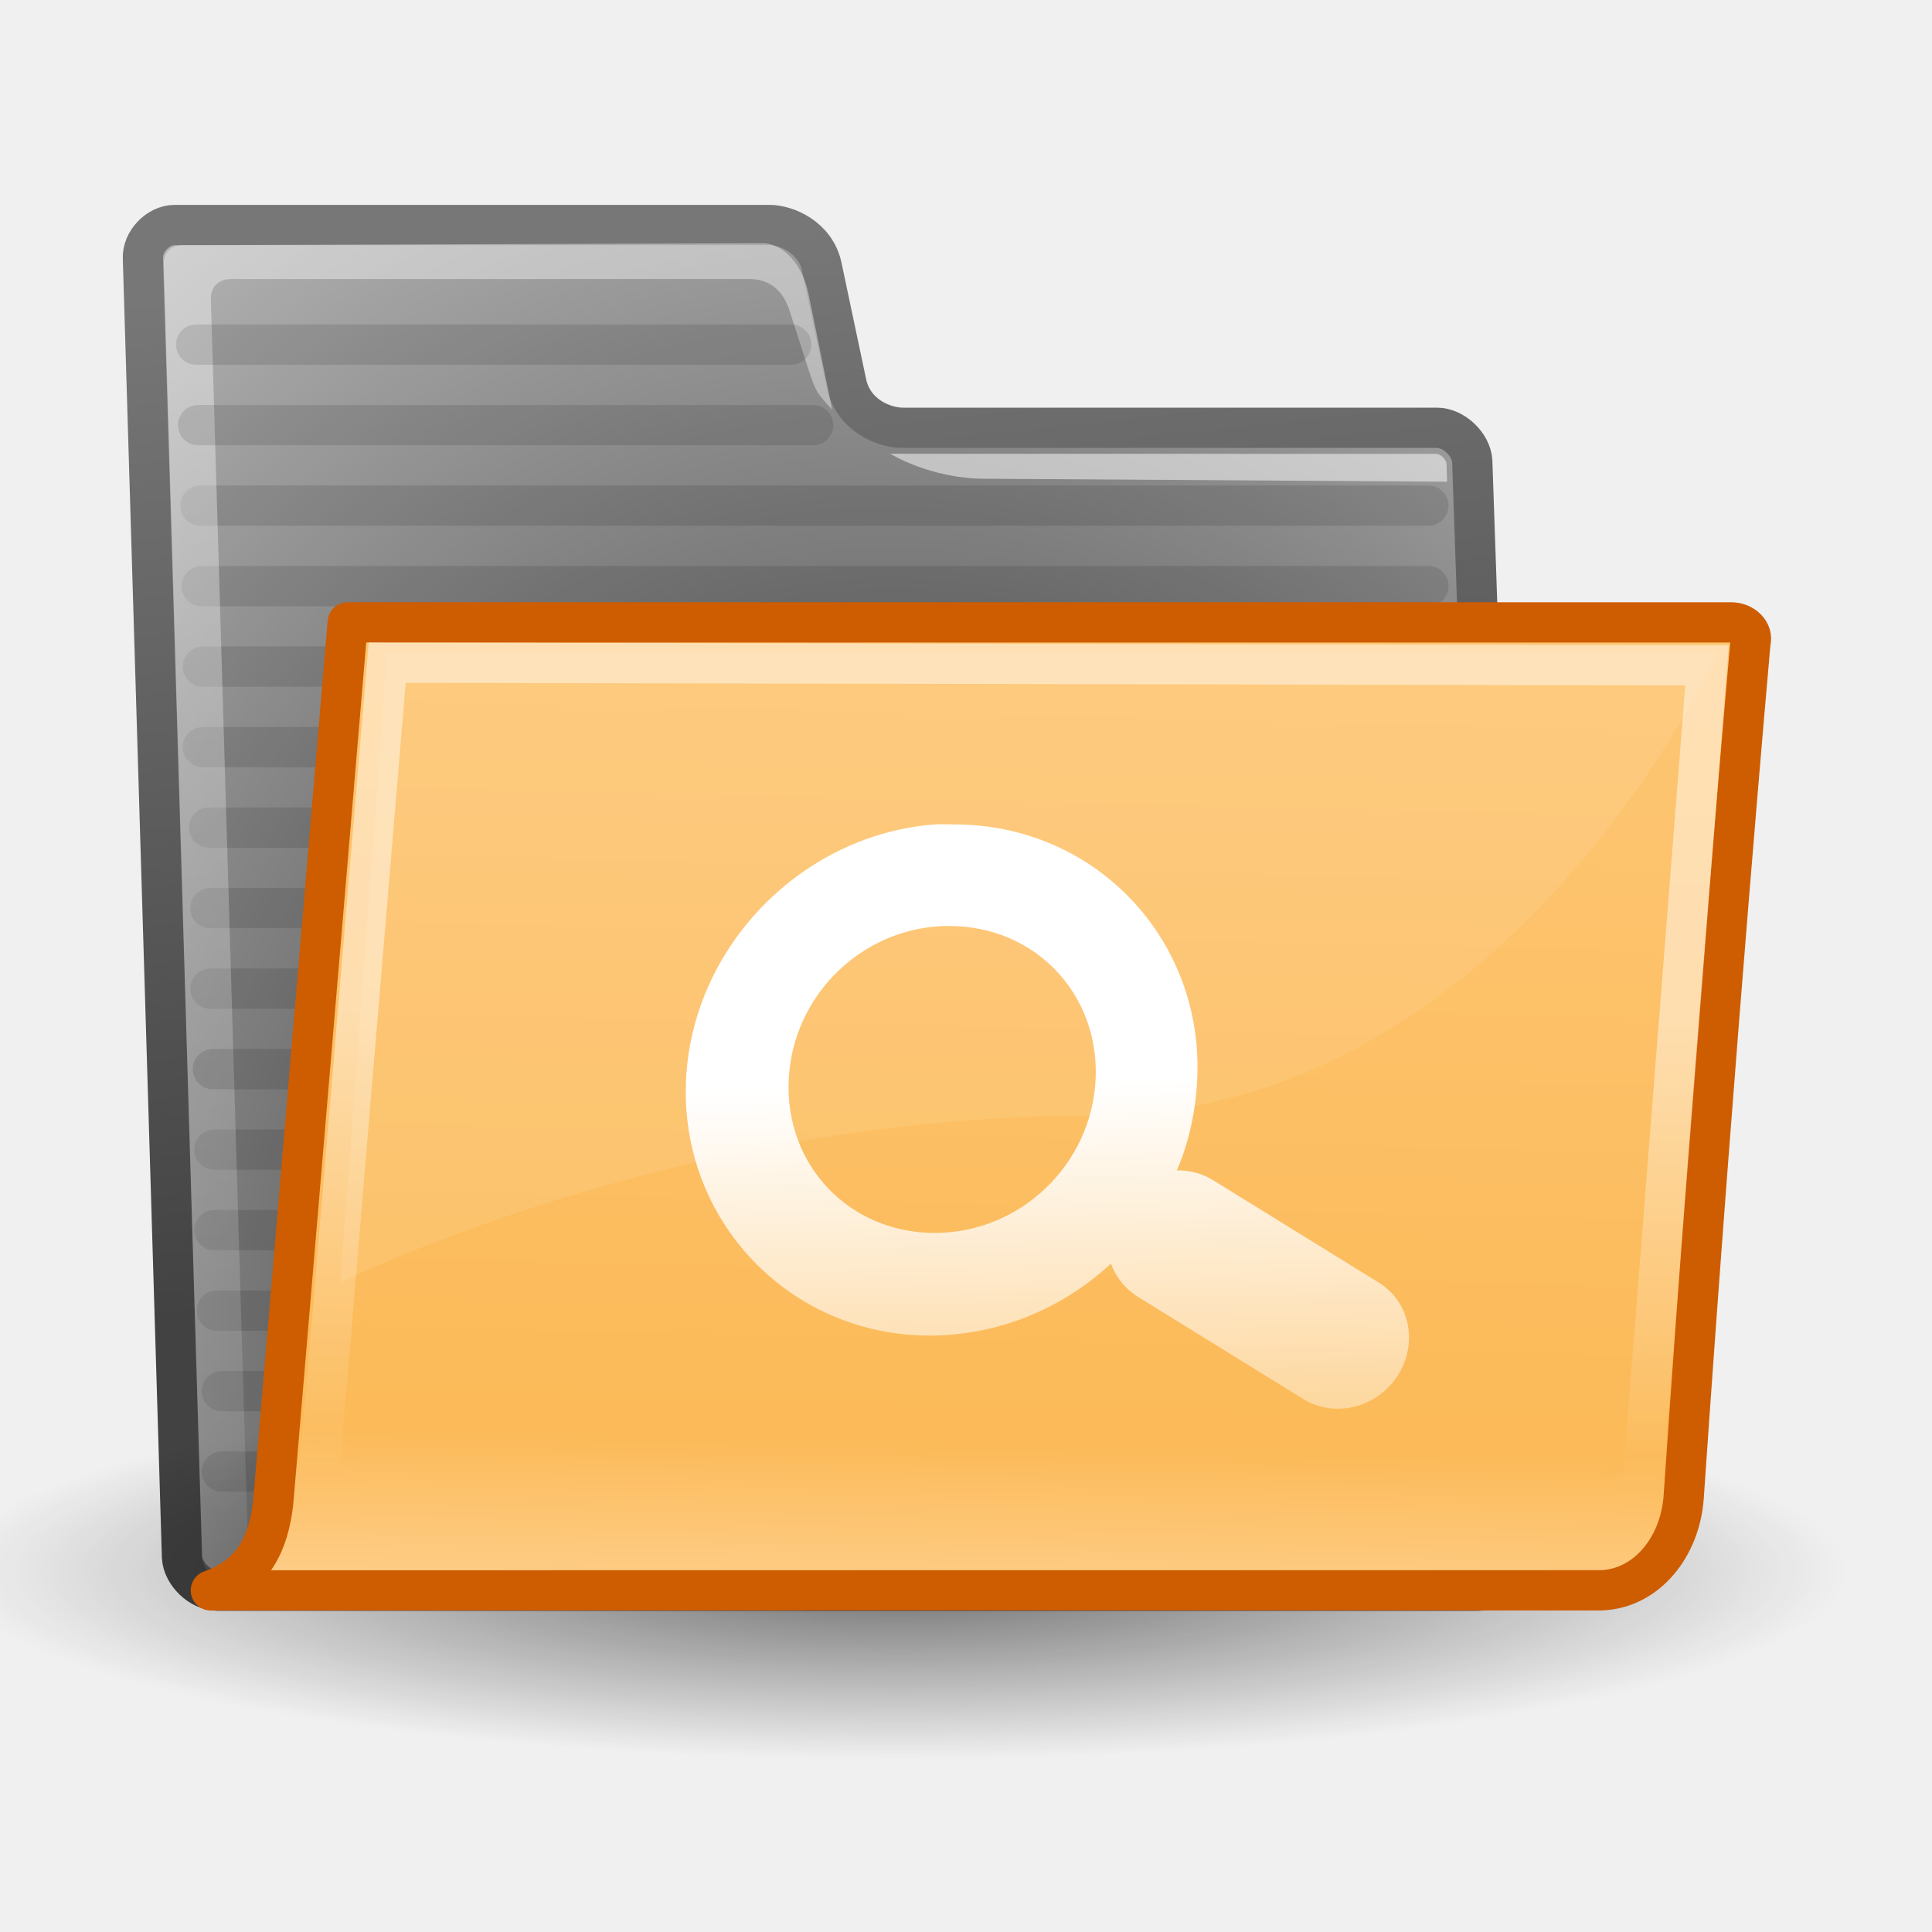
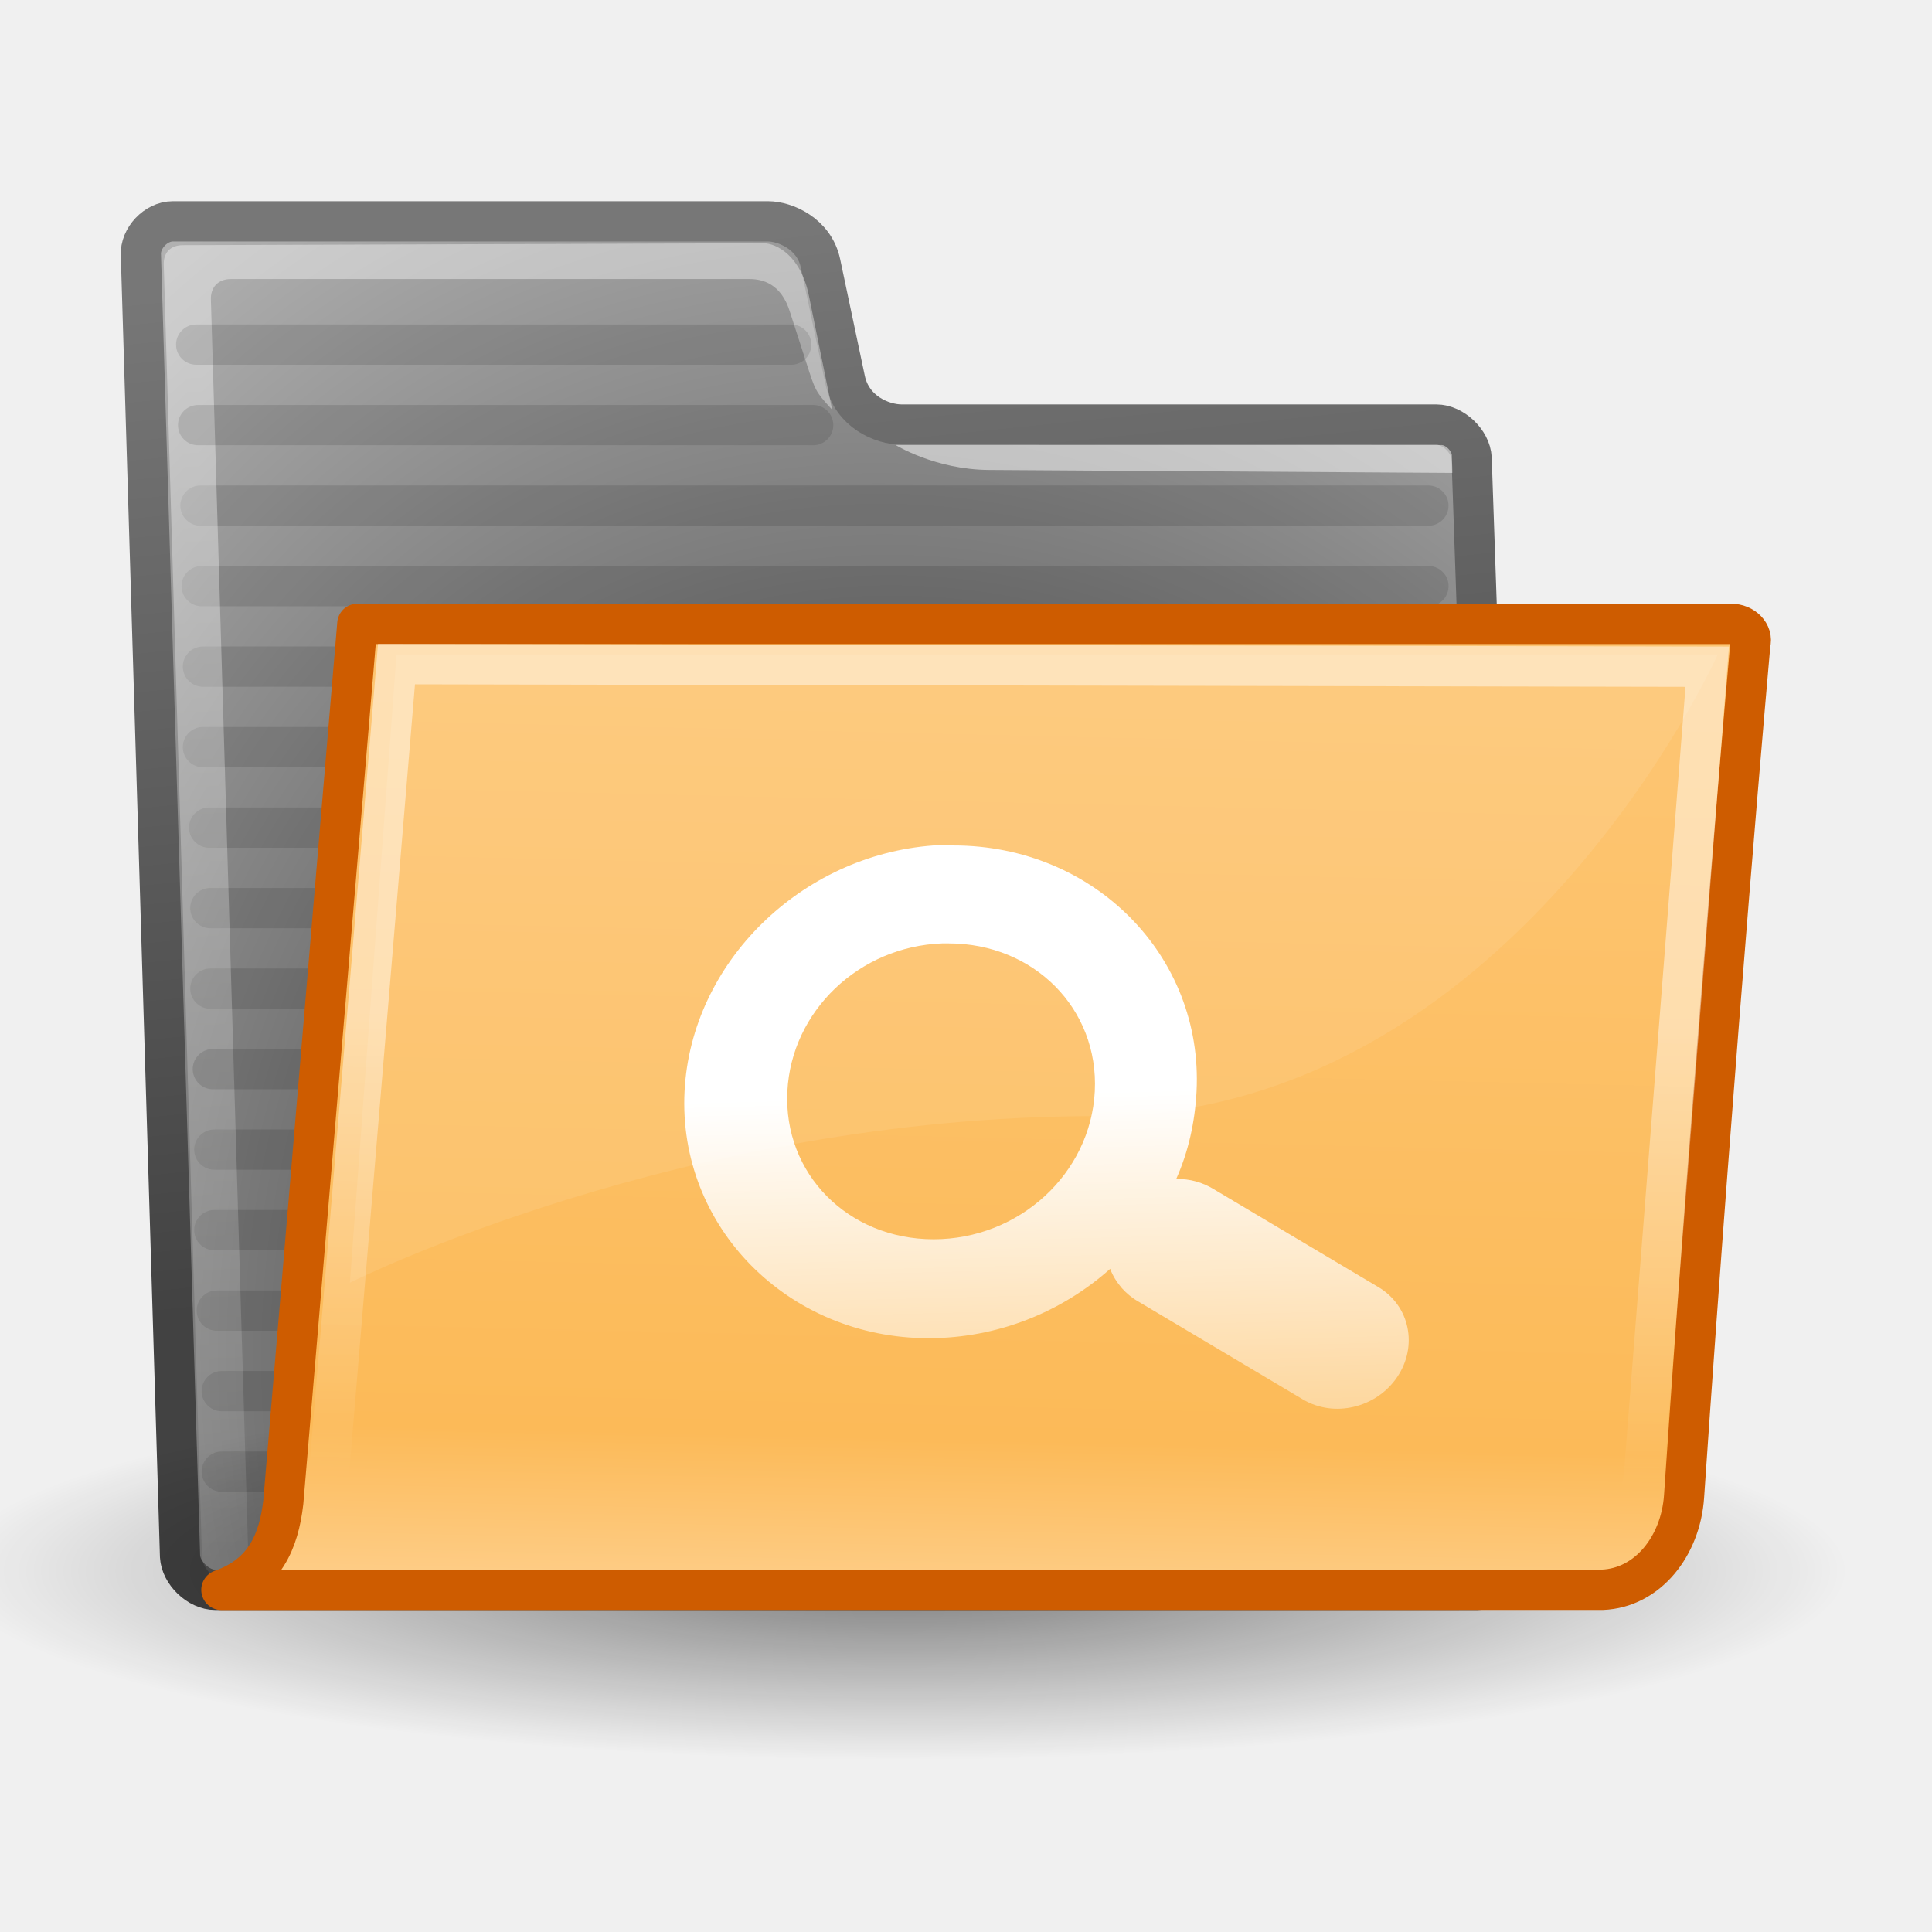
<svg xmlns="http://www.w3.org/2000/svg" xmlns:xlink="http://www.w3.org/1999/xlink" width="48px" height="48px" id="svg97">
  <defs id="defs3">
    <linearGradient id="linearGradient3344">
      <stop style="stop-color:#fecf8c;stop-opacity:1;" offset="0" id="stop3346" />
      <stop id="stop3352" offset="0.184" style="stop-color:#fcba58;stop-opacity:1;" />
      <stop style="stop-color:#fdc572;stop-opacity:1;" offset="1" id="stop3348" />
    </linearGradient>
    <linearGradient id="linearGradient10997">
      <stop style="stop-color:#ffffff;stop-opacity:1;" offset="0" id="stop10999" />
      <stop style="stop-color:#ffffff;stop-opacity:0;" offset="1" id="stop11001" />
    </linearGradient>
    <linearGradient id="linearGradient127">
      <stop id="stop128" offset="0" style="stop-color:#ffffff;stop-opacity:1;" />
      <stop id="stop129" offset="1" style="stop-color:#ffffff;stop-opacity:0;" />
    </linearGradient>
    <linearGradient id="linearGradient9806">
      <stop style="stop-color:#000000;stop-opacity:1;" offset="0" id="stop9808" />
      <stop style="stop-color:#000000;stop-opacity:0;" offset="1" id="stop9810" />
    </linearGradient>
    <linearGradient id="linearGradient9766">
      <stop style="stop-color:#6194cb;stop-opacity:1;" offset="0" id="stop9768" />
      <stop style="stop-color:#729fcf;stop-opacity:1;" offset="1" id="stop9770" />
    </linearGradient>
    <linearGradient id="linearGradient3096">
      <stop id="stop3098" offset="0" style="stop-color:#424242;stop-opacity:1;" />
      <stop id="stop3100" offset="1" style="stop-color:#777777;stop-opacity:1;" />
    </linearGradient>
    <linearGradient id="linearGradient319">
      <stop id="stop320" offset="0" style="stop-color:#ffffff;stop-opacity:1;" />
      <stop id="stop321" offset="1" style="stop-color:#ffffff;stop-opacity:0;" />
    </linearGradient>
    <linearGradient id="linearGradient1789">
      <stop style="stop-color:#202020;stop-opacity:1;" offset="0" id="stop1790" />
      <stop style="stop-color:#b9b9b9;stop-opacity:1;" offset="1" id="stop1791" />
    </linearGradient>
    <radialGradient xlink:href="#linearGradient1789" id="radialGradient238" gradientUnits="userSpaceOnUse" gradientTransform="matrix(1.056008,1.513357e-2,0.142618,1.251599,-2.276279,-10.28106)" cx="20.706" cy="37.518" fx="20.706" fy="37.518" r="30.905" />
    <linearGradient id="linearGradient3983">
      <stop style="stop-color:#ffffff;stop-opacity:0.876;" offset="0" id="stop3984" />
      <stop style="stop-color:#fffffe;stop-opacity:0;" offset="1" id="stop3985" />
    </linearGradient>
    <linearGradient xlink:href="#linearGradient3983" id="linearGradient491" gradientUnits="userSpaceOnUse" gradientTransform="matrix(1.516844,0,0,0.708978,-0.879573,-1.318166)" x1="6.23" y1="13.773" x2="9.898" y2="66.834" />
    <linearGradient gradientUnits="userSpaceOnUse" y2="46.689" x2="12.854" y1="32.567" x1="13.036" gradientTransform="matrix(1.317489,0,0,0.816256,-0.879573,-1.318166)" id="linearGradient322" xlink:href="#linearGradient319" />
    <linearGradient gradientUnits="userSpaceOnUse" y2="6.18" x2="15.515" y1="31.368" x1="18.113" id="linearGradient3104" xlink:href="#linearGradient3096" />
    <radialGradient xlink:href="#linearGradient9806" id="radialGradient9812" cx="24.351" cy="41.592" fx="24.351" fy="41.592" r="19.136" gradientTransform="matrix(1,0,0,0.242494,-8.239935e-18,31.50606)" gradientUnits="userSpaceOnUse" />
    <linearGradient xlink:href="#linearGradient10997" id="linearGradient11003" x1="19.49" y1="6.144" x2="19.387" y2="8.1" gradientUnits="userSpaceOnUse" />
    <linearGradient xlink:href="#linearGradient127" id="linearGradient2296" gradientUnits="userSpaceOnUse" gradientTransform="matrix(1.207872,0,0,0.827902,-0.952004,-0.117547)" x1="21.354" y1="26.384" x2="20.796" y2="50.771" />
    <linearGradient xlink:href="#linearGradient127" id="linearGradient3289" gradientUnits="userSpaceOnUse" gradientTransform="matrix(1.207872,0,-4.031129e-2,0.827902,-29.59565,-0.117547)" x1="20.133" y1="33.647" x2="20.796" y2="50.771" />
    <linearGradient xlink:href="#linearGradient3344" id="linearGradient3350" x1="28.238" y1="40.013" x2="28.753" y2="17.488" gradientUnits="userSpaceOnUse" />
  </defs>
  <g id="layer1">
-     <path d="M 4.522,38.687 C 4.544,39.104 4.982,39.52 5.398,39.52 L 36.725,39.52 C 37.141,39.52 37.536,39.104 37.514,38.687 L 36.578,11.461 C 36.556,11.044 36.118,10.628 35.701,10.628 L 22.431,10.628 C 21.945,10.628 21.196,10.312 21.029,9.521 L 20.417,6.628 C 20.262,5.893 19.535,5.59 19.119,5.59 L 4.34,5.59 C 3.924,5.59 3.529,6.007 3.551,6.423 L 4.522,38.687 z " id="path216" style="fill:url(#radialGradient238);fill-opacity:1;fill-rule:nonzero;stroke:url(#linearGradient3104);stroke-width:1;stroke-linecap:round;stroke-linejoin:round;stroke-miterlimit:4;stroke-dasharray:none;stroke-opacity:1" />
-     <path id="path9784" d="M 5.042,18.562 L 35.489,18.562" style="opacity:0.114;color:#000000;fill:#729fcf;fill-opacity:1;fill-rule:nonzero;stroke:#000000;stroke-width:1;stroke-linecap:round;stroke-linejoin:round;marker:none;marker-start:none;marker-mid:none;marker-end:none;stroke-miterlimit:4;stroke-dasharray:none;stroke-dashoffset:0;stroke-opacity:1;visibility:visible;display:inline;overflow:visible" />
-     <path style="opacity:0.114;color:#000000;fill:#729fcf;fill-opacity:1;fill-rule:nonzero;stroke:#000000;stroke-width:1;stroke-linecap:round;stroke-linejoin:round;marker:none;marker-start:none;marker-mid:none;marker-end:none;stroke-miterlimit:4;stroke-dasharray:none;stroke-dashoffset:0;stroke-opacity:1;visibility:visible;display:inline;overflow:visible" d="M 4.981,12.562 L 35.488,12.562" id="path9778" />
-     <path id="path9788" d="M 5.227,22.562 L 35.492,22.562" style="opacity:0.114;color:#000000;fill:#729fcf;fill-opacity:1;fill-rule:nonzero;stroke:#000000;stroke-width:1;stroke-linecap:round;stroke-linejoin:round;marker:none;marker-start:none;marker-mid:none;marker-end:none;stroke-miterlimit:4;stroke-dasharray:none;stroke-dashoffset:0;stroke-opacity:1;visibility:visible;display:inline;overflow:visible" />
-     <path style="opacity:0.114;color:#000000;fill:#729fcf;fill-opacity:1;fill-rule:nonzero;stroke:#000000;stroke-width:1;stroke-linecap:round;stroke-linejoin:round;marker:none;marker-start:none;marker-mid:none;marker-end:none;stroke-miterlimit:4;stroke-dasharray:none;stroke-dashoffset:0;stroke-opacity:1;visibility:visible;display:inline;overflow:visible" d="M 5.386,32.562 L 35.495,32.562" id="path9798" />
-     <path id="path9800" d="M 5.509,34.562 L 35.497,34.562" style="opacity:0.114;color:#000000;fill:#729fcf;fill-opacity:1;fill-rule:nonzero;stroke:#000000;stroke-width:1;stroke-linecap:round;stroke-linejoin:round;marker:none;marker-start:none;marker-mid:none;marker-end:none;stroke-miterlimit:4;stroke-dasharray:none;stroke-dashoffset:0;stroke-opacity:1;visibility:visible;display:inline;overflow:visible" />
-     <path style="opacity:0.557;color:#000000;fill:url(#radialGradient9812);fill-opacity:1;fill-rule:nonzero;stroke:none;stroke-width:1;stroke-linecap:round;stroke-linejoin:round;marker:none;marker-start:none;marker-mid:none;marker-end:none;stroke-miterlimit:4;stroke-dasharray:none;stroke-dashoffset:0;stroke-opacity:1;visibility:visible;display:inline;overflow:visible" id="path9804" d="M 43.487 41.592 A 19.136 4.64 0 1 1  5.215,41.592 A 19.136 4.64 0 1 1  43.487 41.592 z" transform="matrix(1.230947,0,0,1.010469,-7.656716,-2.998691)" />
-     <path style="opacity:0.114;color:#000000;fill:#729fcf;fill-opacity:1;fill-rule:nonzero;stroke:#000000;stroke-width:1;stroke-linecap:round;stroke-linejoin:round;marker:none;marker-start:none;marker-mid:none;marker-end:none;stroke-miterlimit:4;stroke-dasharray:none;stroke-dashoffset:0;stroke-opacity:1;visibility:visible;display:inline;overflow:visible" d="M 5.042,16.562 L 35.489,16.562" id="path9782" />
-     <path style="opacity:0.114;color:#000000;fill:#729fcf;fill-opacity:1;fill-rule:nonzero;stroke:#000000;stroke-width:1;stroke-linecap:round;stroke-linejoin:round;marker:none;marker-start:none;marker-mid:none;marker-end:none;stroke-miterlimit:4;stroke-dasharray:none;stroke-dashoffset:0;stroke-opacity:1;visibility:visible;display:inline;overflow:visible" d="M 5.196,20.562 L 35.492,20.562" id="path9786" />
-     <path id="path9780" d="M 5.011,14.562 L 35.489,14.562" style="opacity:0.114;color:#000000;fill:#729fcf;fill-opacity:1;fill-rule:nonzero;stroke:#000000;stroke-width:1;stroke-linecap:round;stroke-linejoin:round;marker:none;marker-start:none;marker-mid:none;marker-end:none;stroke-miterlimit:4;stroke-dasharray:none;stroke-dashoffset:0;stroke-opacity:1;visibility:visible;display:inline;overflow:visible" />
-     <g style="fill:#ffffff;fill-opacity:0.757;fill-rule:nonzero;stroke:none;stroke-width:0.999;stroke-miterlimit:4" id="g220" transform="matrix(1.040764,0,5.449252e-2,1.040764,-8.670199,2.670594)">
-       <path style="fill:#ffffff;fill-opacity:0.508" d="M 42.417,8.515 C 42.422,8.418 42.289,8.268 42.182,8.268 L 29.151,8.266 C 29.151,8.266 30.062,8.854 31.352,8.862 L 42.406,8.933 C 42.417,8.722 42.409,8.677 42.417,8.515 z " id="path221" />
+     <path d="M 4.522,38.687 C 4.544,39.104 4.982,39.52 5.398,39.52 L 36.725,39.52 C 37.141,39.52 37.536,39.104 37.514,38.687 L 36.578,11.461 C 36.556,11.044 36.118,10.628 35.701,10.628 L 22.431,10.628 C 21.945,10.628 21.196,10.312 21.029,9.521 L 20.417,6.628 C 20.262,5.893 19.535,5.59 19.119,5.59 L 4.34,5.59 C 3.924,5.59 3.529,6.007 3.551,6.423 L 4.522,38.687 z " id="path216" style="fill:url(#radialGradient238);fill-opacity:1;fill-rule:nonzero;stroke:url(#linearGradient3104);stroke-width:0.998;stroke-linecap:round;stroke-linejoin:round;stroke-miterlimit:4;stroke-dasharray:none;stroke-opacity:1" transform="matrix(1.00104,0,0,1.002076,-5.390135e-2,-0.102084)" />
+     <path style="opacity:0.5;color:#000000;fill:url(#radialGradient9812);fill-opacity:1;fill-rule:nonzero;stroke:none;stroke-width:1;stroke-linecap:round;stroke-linejoin:round;marker:none;marker-start:none;marker-mid:none;marker-end:none;stroke-miterlimit:4;stroke-dasharray:none;stroke-dashoffset:0;stroke-opacity:1;visibility:visible;display:inline;overflow:visible" id="path9804" d="M 43.487 41.592 A 19.136 4.64 0 1 1  5.215,41.592 A 19.136 4.64 0 1 1  43.487 41.592 z" transform="matrix(1.230947,0,0,1.010469,-7.656716,-2.998691)" />
+     <g id="g3953">
+       <path style="opacity:0.114;color:#000000;fill:#729fcf;fill-opacity:1;fill-rule:nonzero;stroke:#000000;stroke-width:1;stroke-linecap:round;stroke-linejoin:round;marker:none;marker-start:none;marker-mid:none;marker-end:none;stroke-miterlimit:4;stroke-dasharray:none;stroke-dashoffset:0;stroke-opacity:1;visibility:visible;display:inline;overflow:visible" d="M 5.042,18.562 L 35.489,18.562" id="path9784" />
+       <path id="path9778" d="M 4.981,12.562 L 35.488,12.562" style="opacity:0.114;color:#000000;fill:#729fcf;fill-opacity:1;fill-rule:nonzero;stroke:#000000;stroke-width:1;stroke-linecap:round;stroke-linejoin:round;marker:none;marker-start:none;marker-mid:none;marker-end:none;stroke-miterlimit:4;stroke-dasharray:none;stroke-dashoffset:0;stroke-opacity:1;visibility:visible;display:inline;overflow:visible" />
+       <path style="opacity:0.114;color:#000000;fill:#729fcf;fill-opacity:1;fill-rule:nonzero;stroke:#000000;stroke-width:1;stroke-linecap:round;stroke-linejoin:round;marker:none;marker-start:none;marker-mid:none;marker-end:none;stroke-miterlimit:4;stroke-dasharray:none;stroke-dashoffset:0;stroke-opacity:1;visibility:visible;display:inline;overflow:visible" d="M 5.227,22.562 L 35.492,22.562" id="path9788" />
+       <path id="path9798" d="M 5.386,32.562 L 35.495,32.562" style="opacity:0.114;color:#000000;fill:#729fcf;fill-opacity:1;fill-rule:nonzero;stroke:#000000;stroke-width:1;stroke-linecap:round;stroke-linejoin:round;marker:none;marker-start:none;marker-mid:none;marker-end:none;stroke-miterlimit:4;stroke-dasharray:none;stroke-dashoffset:0;stroke-opacity:1;visibility:visible;display:inline;overflow:visible" />
+       <path style="opacity:0.114;color:#000000;fill:#729fcf;fill-opacity:1;fill-rule:nonzero;stroke:#000000;stroke-width:1;stroke-linecap:round;stroke-linejoin:round;marker:none;marker-start:none;marker-mid:none;marker-end:none;stroke-miterlimit:4;stroke-dasharray:none;stroke-dashoffset:0;stroke-opacity:1;visibility:visible;display:inline;overflow:visible" d="M 5.509,34.562 L 35.497,34.562" id="path9800" />
+       <path id="path9782" d="M 5.042,16.562 L 35.489,16.562" style="opacity:0.114;color:#000000;fill:#729fcf;fill-opacity:1;fill-rule:nonzero;stroke:#000000;stroke-width:1;stroke-linecap:round;stroke-linejoin:round;marker:none;marker-start:none;marker-mid:none;marker-end:none;stroke-miterlimit:4;stroke-dasharray:none;stroke-dashoffset:0;stroke-opacity:1;visibility:visible;display:inline;overflow:visible" />
+       <path id="path9786" d="M 5.196,20.562 L 35.492,20.562" style="opacity:0.114;color:#000000;fill:#729fcf;fill-opacity:1;fill-rule:nonzero;stroke:#000000;stroke-width:1;stroke-linecap:round;stroke-linejoin:round;marker:none;marker-start:none;marker-mid:none;marker-end:none;stroke-miterlimit:4;stroke-dasharray:none;stroke-dashoffset:0;stroke-opacity:1;visibility:visible;display:inline;overflow:visible" />
+       <path style="opacity:0.114;color:#000000;fill:#729fcf;fill-opacity:1;fill-rule:nonzero;stroke:#000000;stroke-width:1;stroke-linecap:round;stroke-linejoin:round;marker:none;marker-start:none;marker-mid:none;marker-end:none;stroke-miterlimit:4;stroke-dasharray:none;stroke-dashoffset:0;stroke-opacity:1;visibility:visible;display:inline;overflow:visible" d="M 5.011,14.562 L 35.489,14.562" id="path9780" />
+       <g transform="matrix(1.040764,0,5.449252e-2,1.040764,-8.539401,2.452526)" id="g220" style="fill:#ffffff;fill-opacity:0.757;fill-rule:nonzero;stroke:none;stroke-width:0.999;stroke-miterlimit:4">
+         <path id="path221" d="M 42.417,8.515 C 42.422,8.418 42.289,8.268 42.182,8.268 L 29.151,8.266 C 29.151,8.266 30.062,8.854 31.352,8.862 L 42.406,8.933 C 42.417,8.722 42.409,8.677 42.417,8.515 z " style="fill:#ffffff;fill-opacity:0.508" />
+       </g>
+       <path id="path9790" d="M 5.227,24.562 L 35.492,24.562" style="opacity:0.114;color:#000000;fill:#729fcf;fill-opacity:1;fill-rule:nonzero;stroke:#000000;stroke-width:1;stroke-linecap:round;stroke-linejoin:round;marker:none;marker-start:none;marker-mid:none;marker-end:none;stroke-miterlimit:4;stroke-dasharray:none;stroke-dashoffset:0;stroke-opacity:1;visibility:visible;display:inline;overflow:visible" />
+       <path style="opacity:0.114;color:#000000;fill:#729fcf;fill-opacity:1;fill-rule:nonzero;stroke:#000000;stroke-width:1;stroke-linecap:round;stroke-linejoin:round;marker:none;marker-start:none;marker-mid:none;marker-end:none;stroke-miterlimit:4;stroke-dasharray:none;stroke-dashoffset:0;stroke-opacity:1;visibility:visible;display:inline;overflow:visible" d="M 5.325,30.562 L 35.494,30.562" id="path9796" />
+       <path id="path9794" d="M 5.325,28.562 L 35.494,28.562" style="opacity:0.114;color:#000000;fill:#729fcf;fill-opacity:1;fill-rule:nonzero;stroke:#000000;stroke-width:1;stroke-linecap:round;stroke-linejoin:round;marker:none;marker-start:none;marker-mid:none;marker-end:none;stroke-miterlimit:4;stroke-dasharray:none;stroke-dashoffset:0;stroke-opacity:1;visibility:visible;display:inline;overflow:visible" />
+       <path id="path9802" d="M 5.509,36.562 L 35.497,36.562" style="opacity:0.114;color:#000000;fill:#729fcf;fill-opacity:1;fill-rule:nonzero;stroke:#000000;stroke-width:1;stroke-linecap:round;stroke-linejoin:round;marker:none;marker-start:none;marker-mid:none;marker-end:none;stroke-miterlimit:4;stroke-dasharray:none;stroke-dashoffset:0;stroke-opacity:1;visibility:visible;display:inline;overflow:visible" />
+       <path id="path219" d="M 6.068,38.864 C 6.085,39.176 5.887,39.384 5.57,39.28 L 5.57,39.28 C 5.252,39.176 5.033,38.968 5.017,38.656 L 4.069,6.591 C 4.053,6.279 4.234,6.091 4.546,6.091 L 18.968,6.043 C 19.281,6.043 19.9,6.343 20.101,7.365 L 20.675,10.181 C 20.248,9.715 20.256,9.701 20.037,9.024 L 19.631,7.765 C 19.412,7.037 18.933,6.933 18.621,6.933 L 5.733,6.933 C 5.421,6.933 5.224,7.141 5.24,7.453 L 6.178,38.968 L 6.068,38.864 z " style="opacity:0.451;color:#000000;fill:url(#linearGradient491);fill-opacity:1;fill-rule:nonzero;stroke:none;stroke-width:1.214;stroke-linecap:butt;stroke-linejoin:miter;marker:none;marker-start:none;marker-mid:none;marker-end:none;stroke-miterlimit:4;stroke-dashoffset:0;stroke-opacity:1;visibility:visible;display:block;overflow:visible" />
+       <path style="opacity:0.114;color:#000000;fill:#729fcf;fill-opacity:1;fill-rule:nonzero;stroke:#000000;stroke-width:1;stroke-linecap:round;stroke-linejoin:round;marker:none;marker-start:none;marker-mid:none;marker-end:none;stroke-miterlimit:4;stroke-dasharray:none;stroke-dashoffset:0;stroke-opacity:1;visibility:visible;display:inline;overflow:visible" d="M 5.288,26.562 L 35.493,26.562" id="path9792" />
+       <path id="path9774" d="M 4.874,8.562 L 19.657,8.562" style="opacity:0.114;color:#000000;fill:#729fcf;fill-opacity:1;fill-rule:nonzero;stroke:#000000;stroke-width:1;stroke-linecap:round;stroke-linejoin:round;marker:none;marker-start:none;marker-mid:none;marker-end:none;stroke-miterlimit:4;stroke-dasharray:none;stroke-dashoffset:0;stroke-opacity:1;visibility:visible;display:inline;overflow:visible" />
+       <path style="opacity:0.114;color:#000000;fill:#729fcf;fill-opacity:1;fill-rule:nonzero;stroke:#000000;stroke-width:1;stroke-linecap:round;stroke-linejoin:round;marker:none;marker-start:none;marker-mid:none;marker-end:none;stroke-miterlimit:4;stroke-dasharray:none;stroke-dashoffset:0;stroke-opacity:1;visibility:visible;display:inline;overflow:visible" d="M 4.922,10.562 L 20.203,10.562" id="path9776" />
    </g>
-     <path style="opacity:0.114;color:#000000;fill:#729fcf;fill-opacity:1;fill-rule:nonzero;stroke:#000000;stroke-width:1;stroke-linecap:round;stroke-linejoin:round;marker:none;marker-start:none;marker-mid:none;marker-end:none;stroke-miterlimit:4;stroke-dasharray:none;stroke-dashoffset:0;stroke-opacity:1;visibility:visible;display:inline;overflow:visible" d="M 5.227,24.562 L 35.492,24.562" id="path9790" />
-     <path id="path9796" d="M 5.325,30.562 L 35.494,30.562" style="opacity:0.114;color:#000000;fill:#729fcf;fill-opacity:1;fill-rule:nonzero;stroke:#000000;stroke-width:1;stroke-linecap:round;stroke-linejoin:round;marker:none;marker-start:none;marker-mid:none;marker-end:none;stroke-miterlimit:4;stroke-dasharray:none;stroke-dashoffset:0;stroke-opacity:1;visibility:visible;display:inline;overflow:visible" />
-     <path style="opacity:0.114;color:#000000;fill:#729fcf;fill-opacity:1;fill-rule:nonzero;stroke:#000000;stroke-width:1;stroke-linecap:round;stroke-linejoin:round;marker:none;marker-start:none;marker-mid:none;marker-end:none;stroke-miterlimit:4;stroke-dasharray:none;stroke-dashoffset:0;stroke-opacity:1;visibility:visible;display:inline;overflow:visible" d="M 5.325,28.562 L 35.494,28.562" id="path9794" />
-     <path style="opacity:0.114;color:#000000;fill:#729fcf;fill-opacity:1;fill-rule:nonzero;stroke:#000000;stroke-width:1;stroke-linecap:round;stroke-linejoin:round;marker:none;marker-start:none;marker-mid:none;marker-end:none;stroke-miterlimit:4;stroke-dasharray:none;stroke-dashoffset:0;stroke-opacity:1;visibility:visible;display:inline;overflow:visible" d="M 5.509,36.562 L 35.497,36.562" id="path9802" />
-     <path style="opacity:0.451;color:#000000;fill:url(#linearGradient491);fill-opacity:1;fill-rule:nonzero;stroke:none;stroke-width:1.214;stroke-linecap:butt;stroke-linejoin:miter;marker:none;marker-start:none;marker-mid:none;marker-end:none;stroke-miterlimit:4;stroke-dashoffset:0;stroke-opacity:1;visibility:visible;display:block;overflow:visible" d="M 6.068,38.864 C 6.085,39.176 5.887,39.384 5.57,39.28 L 5.57,39.28 C 5.252,39.176 5.033,38.968 5.017,38.656 L 4.069,6.591 C 4.053,6.279 4.234,6.091 4.546,6.091 L 18.968,6.043 C 19.281,6.043 19.9,6.343 20.101,7.365 L 20.675,10.181 C 20.248,9.715 20.256,9.701 20.037,9.024 L 19.631,7.765 C 19.412,7.037 18.933,6.933 18.621,6.933 L 5.733,6.933 C 5.421,6.933 5.224,7.141 5.24,7.453 L 6.178,38.968 L 6.068,38.864 z " id="path219" />
-     <path id="path9792" d="M 5.288,26.562 L 35.493,26.562" style="opacity:0.114;color:#000000;fill:#729fcf;fill-opacity:1;fill-rule:nonzero;stroke:#000000;stroke-width:1;stroke-linecap:round;stroke-linejoin:round;marker:none;marker-start:none;marker-mid:none;marker-end:none;stroke-miterlimit:4;stroke-dasharray:none;stroke-dashoffset:0;stroke-opacity:1;visibility:visible;display:inline;overflow:visible" />
-     <path style="color:#000000;fill:url(#linearGradient3350);fill-opacity:1.0;fill-rule:nonzero;stroke:#ce5c00;stroke-width:1;stroke-linecap:butt;stroke-linejoin:round;marker:none;marker-start:none;marker-mid:none;marker-end:none;stroke-miterlimit:4;stroke-dasharray:none;stroke-dashoffset:0;stroke-opacity:1;visibility:visible;display:block" d="M 39.784,39.511 C 40.927,39.467 41.747,38.414 41.831,37.19 C 42.622,25.641 43.49,15.958 43.49,15.958 C 43.562,15.71 43.322,15.463 43.01,15.463 L 8.639,15.463 C 8.639,15.463 6.788,37.33 6.788,37.33 C 6.674,38.312 6.322,39.134 5.238,39.513 L 39.784,39.511 z " id="path233" />
-     <path id="path304" d="M 9.62,16.464 L 42.411,16.529 L 40.837,36.531 C 40.753,37.602 40.387,37.959 38.965,37.959 C 37.093,37.959 10.287,37.927 7.57,37.927 C 7.803,37.606 7.904,36.938 7.905,36.922 L 9.62,16.464 z " style="opacity:0.466;fill:none;fill-opacity:1;fill-rule:evenodd;stroke:url(#linearGradient322);stroke-width:1px;stroke-linecap:round;stroke-linejoin:miter;stroke-opacity:1" />
-     <path id="path323" d="M 9.62,16.223 L 8.454,31.866 C 8.454,31.866 16.75,27.718 27.12,27.718 C 37.49,27.718 42.675,16.223 42.675,16.223 L 9.62,16.223 z " style="fill:#ffffff;fill-opacity:0.089;fill-rule:evenodd;stroke:none;stroke-width:1px;stroke-linecap:butt;stroke-linejoin:miter;stroke-opacity:1" />
-     <path style="opacity:0.114;color:#000000;fill:#729fcf;fill-opacity:1;fill-rule:nonzero;stroke:#000000;stroke-width:1;stroke-linecap:round;stroke-linejoin:round;marker:none;marker-start:none;marker-mid:none;marker-end:none;stroke-miterlimit:4;stroke-dasharray:none;stroke-dashoffset:0;stroke-opacity:1;visibility:visible;display:inline;overflow:visible" d="M 4.874,8.562 L 19.657,8.562" id="path9774" />
-     <path id="path9776" d="M 4.922,10.562 L 20.203,10.562" style="opacity:0.114;color:#000000;fill:#729fcf;fill-opacity:1;fill-rule:nonzero;stroke:#000000;stroke-width:1;stroke-linecap:round;stroke-linejoin:round;marker:none;marker-start:none;marker-mid:none;marker-end:none;stroke-miterlimit:4;stroke-dasharray:none;stroke-dashoffset:0;stroke-opacity:1;visibility:visible;display:inline;overflow:visible" />
+     <path style="color:#000000;fill:url(#linearGradient3350);fill-opacity:1;fill-rule:nonzero;stroke:#ce5c00;stroke-width:1.005;stroke-linecap:butt;stroke-linejoin:round;marker:none;marker-start:none;marker-mid:none;marker-end:none;stroke-miterlimit:4;stroke-dasharray:none;stroke-dashoffset:0;stroke-opacity:1;visibility:visible;display:block" d="M 39.784,39.511 C 40.927,39.467 41.747,38.414 41.831,37.19 C 42.622,25.641 43.49,15.958 43.49,15.958 C 43.562,15.71 43.322,15.463 43.01,15.463 L 8.639,15.463 C 8.639,15.463 6.788,37.33 6.788,37.33 C 6.674,38.312 6.322,39.134 5.238,39.513 L 39.784,39.511 z " id="path233" transform="matrix(0.993091,0,0,0.997896,0.297716,6.983586e-2)" />
+     <path id="path304" d="M 9.62,16.464 L 42.411,16.529 L 40.837,36.531 C 40.753,37.602 40.387,37.959 38.965,37.959 C 37.093,37.959 10.287,37.927 7.57,37.927 C 7.803,37.606 7.904,36.938 7.905,36.922 L 9.62,16.464 z " style="opacity:0.466;fill:none;fill-opacity:1;fill-rule:evenodd;stroke:url(#linearGradient322);stroke-width:1.005px;stroke-linecap:round;stroke-linejoin:miter;stroke-opacity:1" transform="matrix(0.993091,0,0,0.997896,0.297716,6.983586e-2)" />
+     <path id="path323" d="M 9.62,16.223 L 8.454,31.866 C 8.454,31.866 16.75,27.718 27.12,27.718 C 37.49,27.718 42.675,16.223 42.675,16.223 L 9.62,16.223 z " style="fill:#ffffff;fill-opacity:0.089;fill-rule:evenodd;stroke:none;stroke-width:1px;stroke-linecap:butt;stroke-linejoin:miter;stroke-opacity:1" transform="matrix(0.993091,0,0,0.997896,0.297716,6.983586e-2)" />
    <g style="opacity:0.415;fill:url(#linearGradient11003);fill-opacity:1;fill-rule:nonzero;stroke:#000000;stroke-miterlimit:4" transform="matrix(1.040764,0,5.449252e-2,1.365642,-8.358528,0.921788)" id="g217" />
-     <path style="opacity:1;color:#000000;fill:url(#linearGradient3289);fill-opacity:1;fill-rule:evenodd;stroke:none;stroke-width:3pt;stroke-linecap:butt;stroke-linejoin:miter;marker:none;marker-start:none;marker-mid:none;marker-end:none;stroke-miterlimit:4;stroke-dasharray:none;stroke-dashoffset:0;stroke-opacity:1;visibility:visible;display:inline;overflow:visible" d="M 23.216,20.483 C 19.94,20.734 17.207,23.495 17.045,26.819 C 16.875,30.308 19.609,33.182 23.098,33.182 C 24.808,33.182 26.401,32.507 27.602,31.394 C 27.663,31.574 27.772,31.747 27.893,31.894 C 28.003,32.022 28.145,32.146 28.297,32.235 L 32.38,34.759 C 33.156,35.239 34.204,34.98 34.722,34.181 C 35.24,33.382 35.032,32.347 34.257,31.867 L 30.173,29.343 C 29.897,29.166 29.572,29.069 29.239,29.08 C 29.541,28.38 29.705,27.61 29.744,26.819 C 29.913,23.331 27.204,20.483 23.716,20.483 C 23.552,20.483 23.377,20.471 23.216,20.483 z M 23.435,23.007 C 23.485,23.005 23.543,23.007 23.593,23.007 C 25.716,23.007 27.323,24.697 27.22,26.819 C 27.116,28.942 25.344,30.632 23.222,30.632 C 21.099,30.632 19.492,28.942 19.595,26.819 C 19.696,24.747 21.379,23.084 23.435,23.007 z " id="path2347" />
+     <path style="opacity:1;color:#000000;fill:url(#linearGradient3289);fill-opacity:1;fill-rule:evenodd;stroke:none;stroke-width:3pt;stroke-linecap:butt;stroke-linejoin:miter;marker:none;marker-start:none;marker-mid:none;marker-end:none;stroke-miterlimit:4;stroke-dasharray:none;stroke-dashoffset:0;stroke-opacity:1;visibility:visible;display:inline;overflow:visible" d="M 23.216,20.483 C 19.94,20.734 17.207,23.495 17.045,26.819 C 16.875,30.308 19.609,33.182 23.098,33.182 C 24.808,33.182 26.401,32.507 27.602,31.394 C 27.663,31.574 27.772,31.747 27.893,31.894 C 28.003,32.022 28.145,32.146 28.297,32.235 L 32.38,34.759 C 33.156,35.239 34.204,34.98 34.722,34.181 C 35.24,33.382 35.032,32.347 34.257,31.867 L 30.173,29.343 C 29.897,29.166 29.572,29.069 29.239,29.08 C 29.541,28.38 29.705,27.61 29.744,26.819 C 29.913,23.331 27.204,20.483 23.716,20.483 C 23.552,20.483 23.377,20.471 23.216,20.483 z M 23.435,23.007 C 23.485,23.005 23.543,23.007 23.593,23.007 C 25.716,23.007 27.323,24.697 27.22,26.819 C 27.116,28.942 25.344,30.632 23.222,30.632 C 21.099,30.632 19.492,28.942 19.595,26.819 C 19.696,24.747 21.379,23.084 23.435,23.007 z " id="path2347" transform="matrix(1.001682,0,0,0.964031,-6.59201e-2,1.258936)" />
  </g>
  <g id="layer2" />
</svg>
